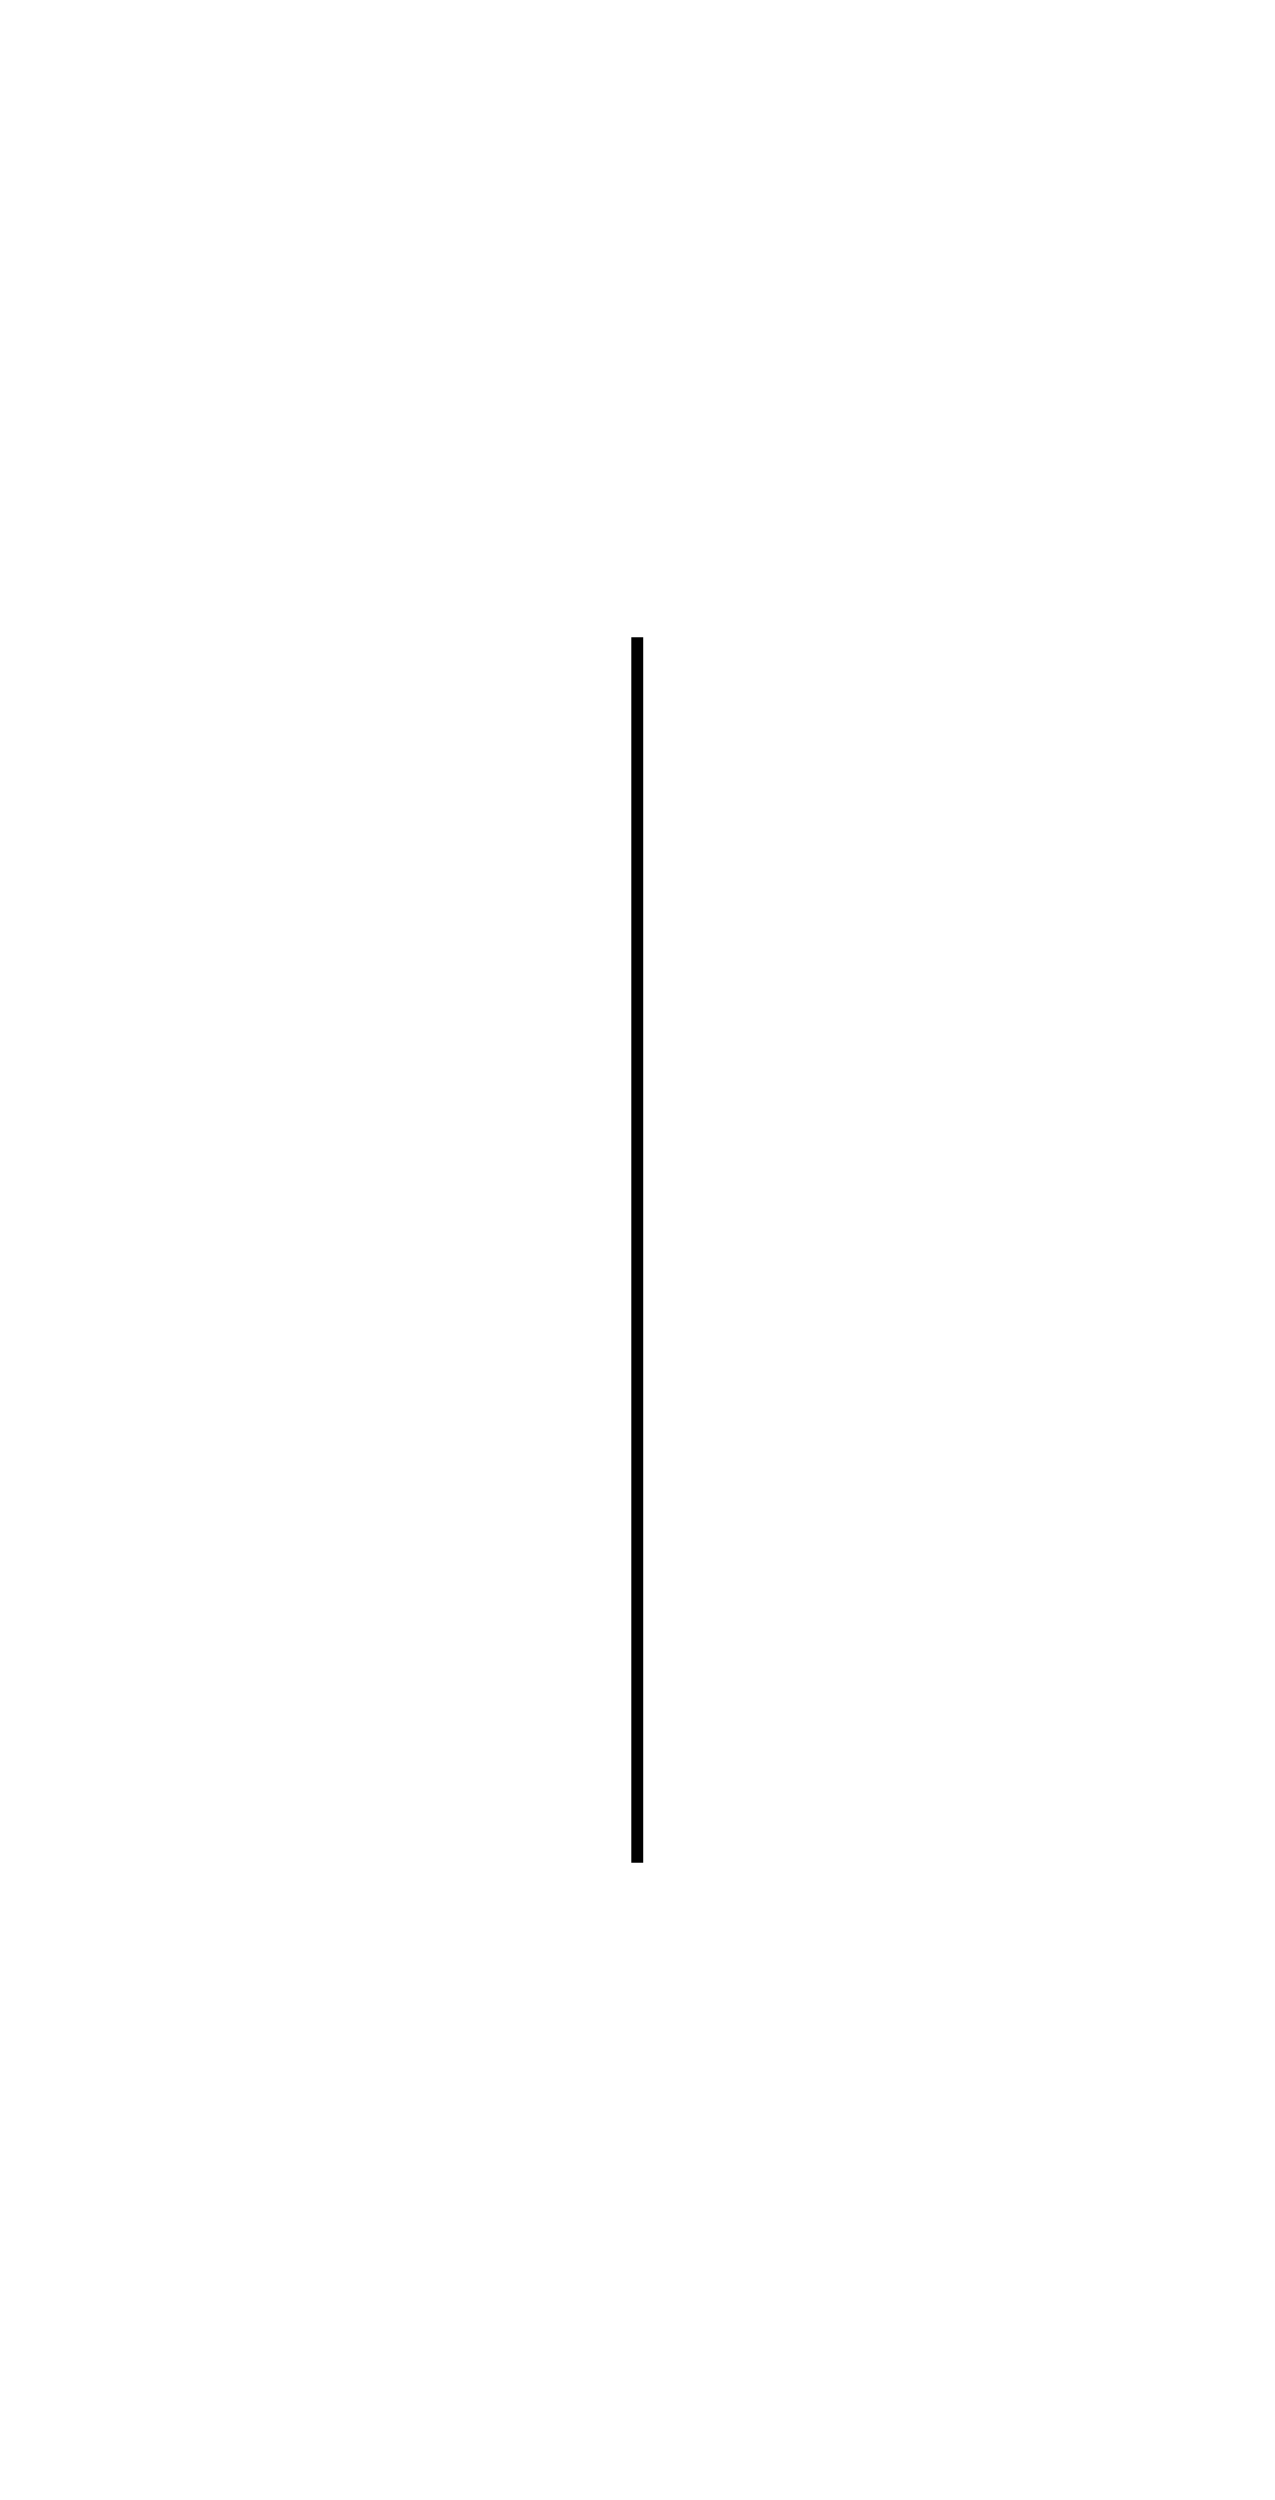
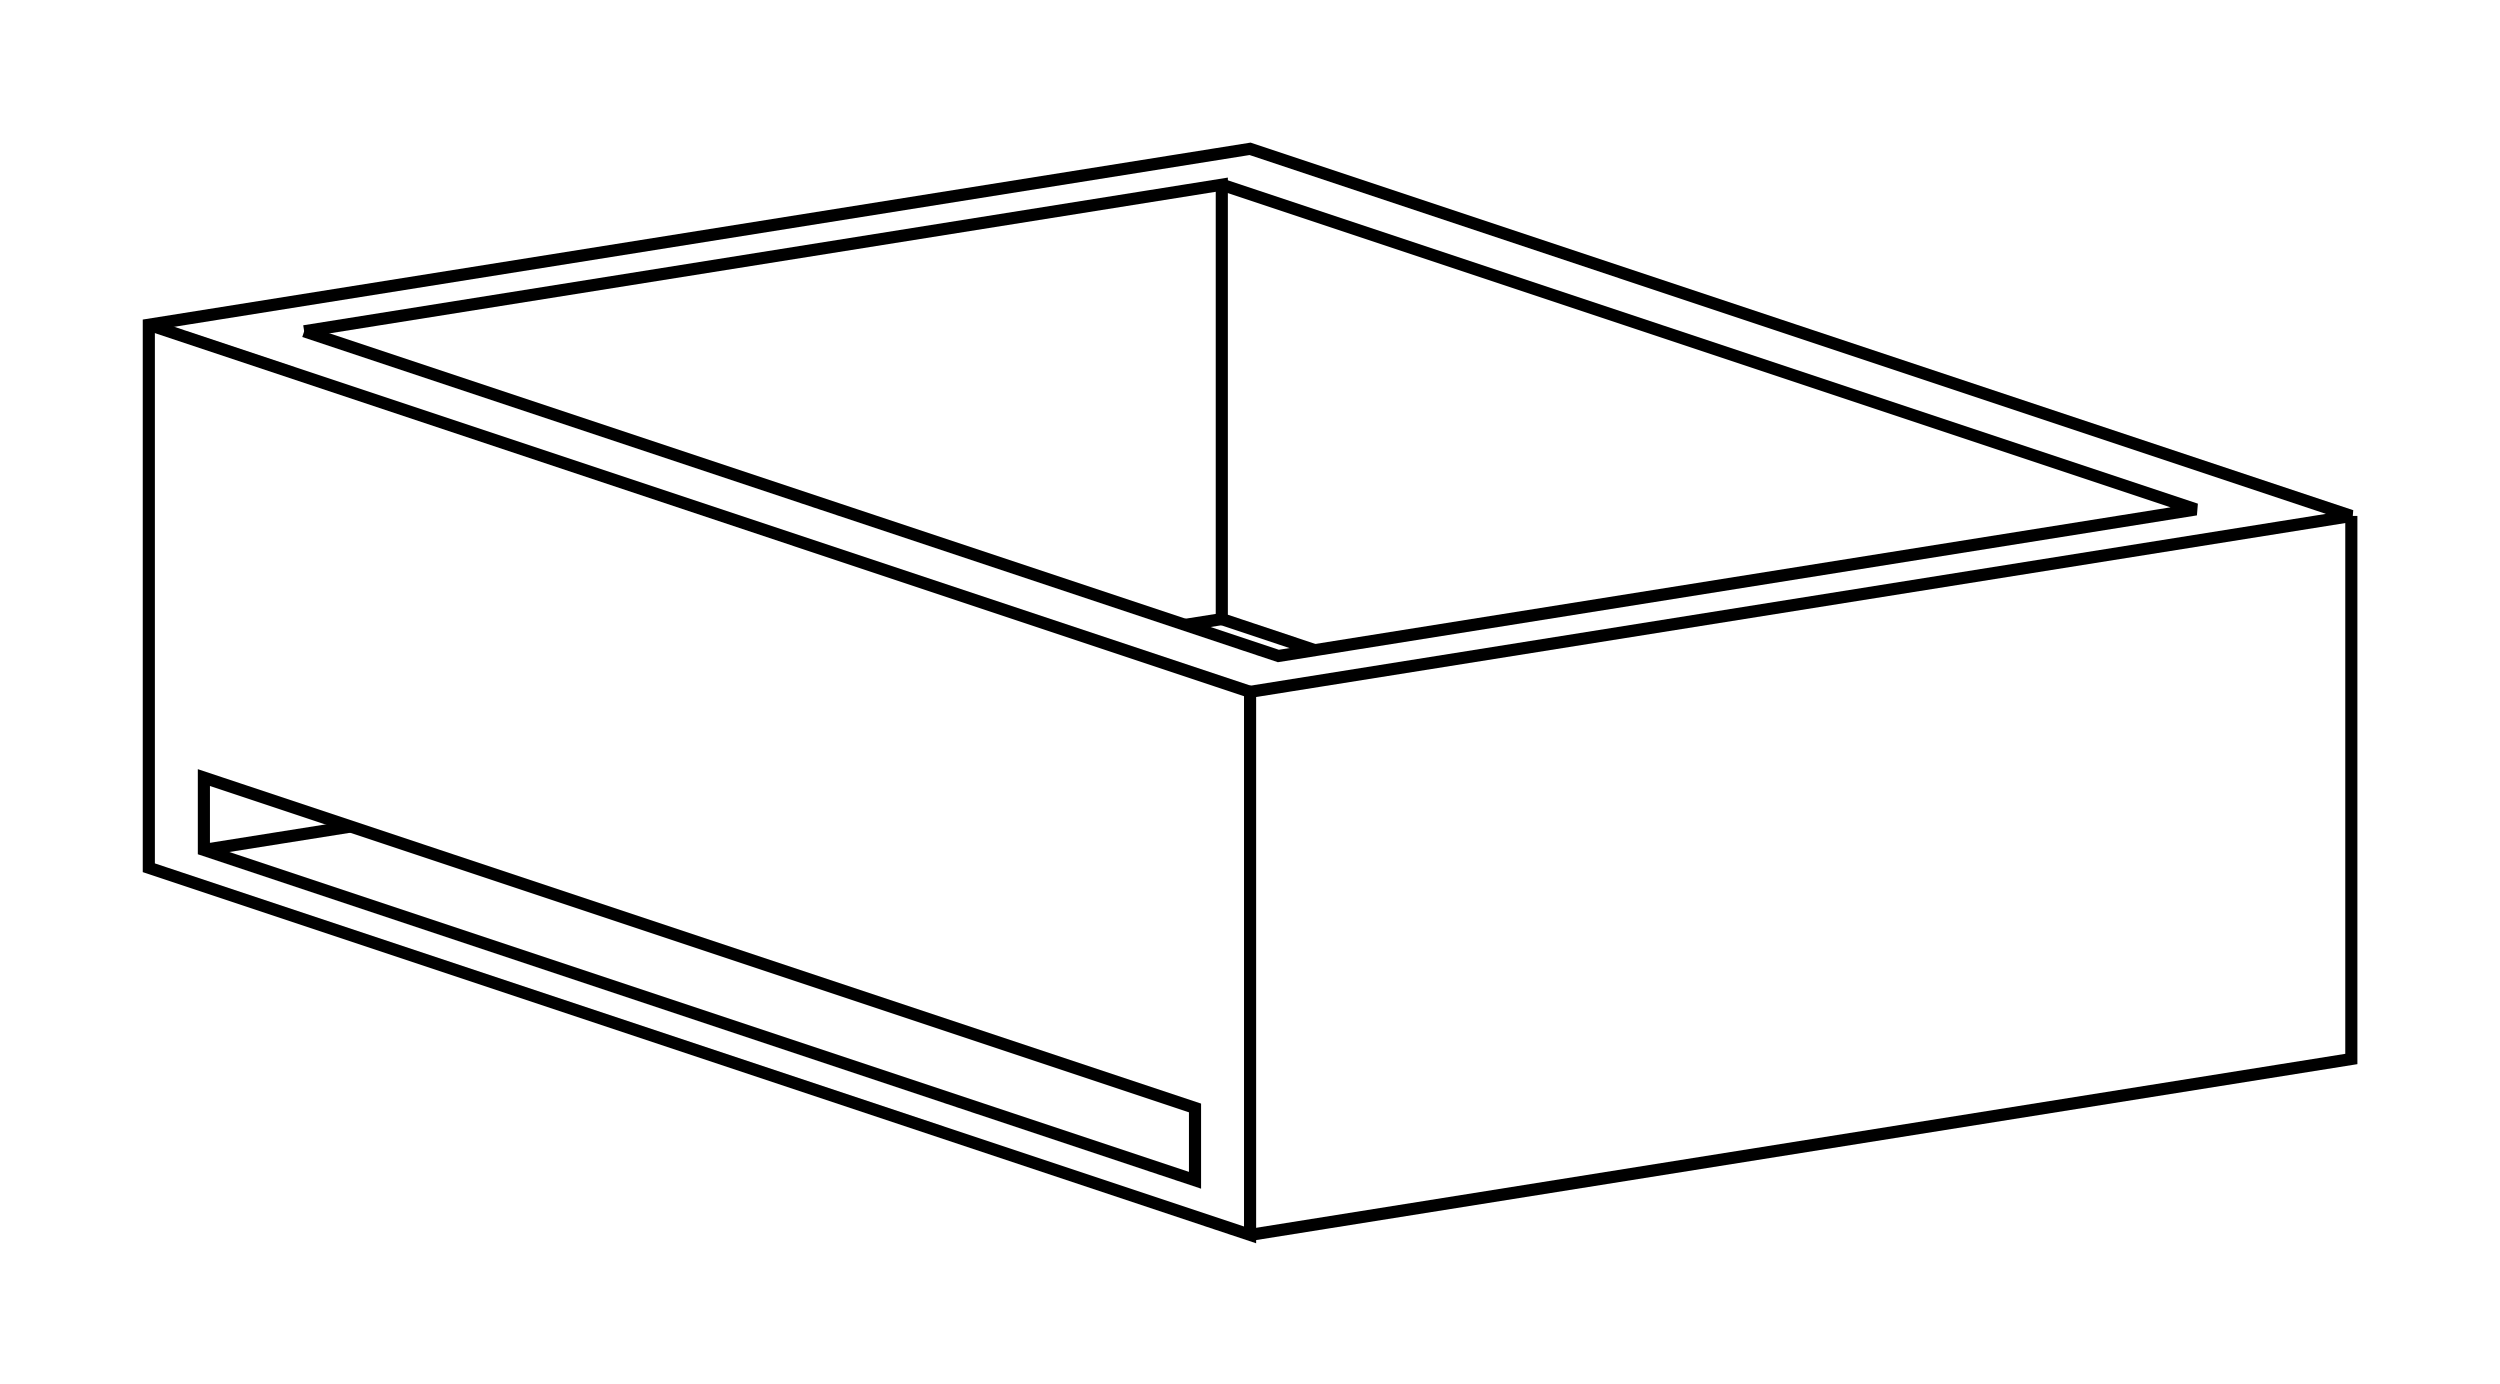
- <svg xmlns="http://www.w3.org/2000/svg" version="1.1" viewBox="-1 -2.923 2 3.923" fill="none" stroke="black" stroke-width="0.6%" vector-effect="non-scaling-stroke">
-   <path d="M 0 0 L 0 -1.923 L 0 0 Z" />
+ <svg xmlns="http://www.w3.org/2000/svg" version="1.1" viewBox="-8.4 -4.649 16.799 9.298" fill="none" stroke="black" stroke-width="0.6%" vector-effect="non-scaling-stroke">
+   <path d="M -7.4 1.182 L 0 3.649 L 0 0 L 7.4 -1.182 L 0 -3.649 L -7.4 -2.467 L -7.4 1.182 Z" />
+   <path d="M -7.4 -2.467 L 0 0" />
+   <path d="M -7.03 0.576 L -7.03 1.062 L -0.37 3.282 L -0.37 2.796 L -7.03 0.576 Z" />
+   <path d="M 0 3.649 L 7.4 2.467 L 7.4 -1.182" />
+   <path d="M -6.043 0.905 L -7.03 1.062" />
+   <path d="M -6.356 -2.423 L -0.19 -3.408 L -0.19 -0.489 L 0.436 -0.28" />
+   <path d="M -0.19 -3.408 L 6.356 -1.226 L 0.19 -0.241 L -6.356 -2.423" />
+   <path d="M -0.436 -0.45 L -0.19 -0.489" />
</svg>
